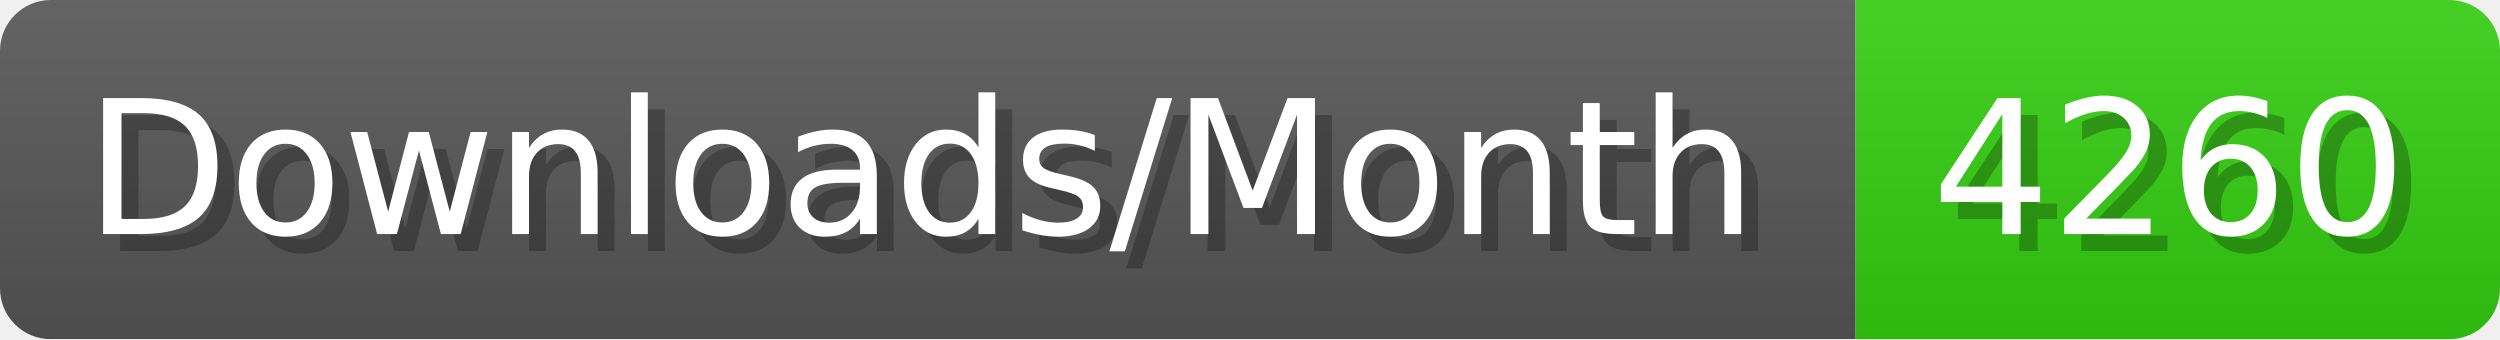
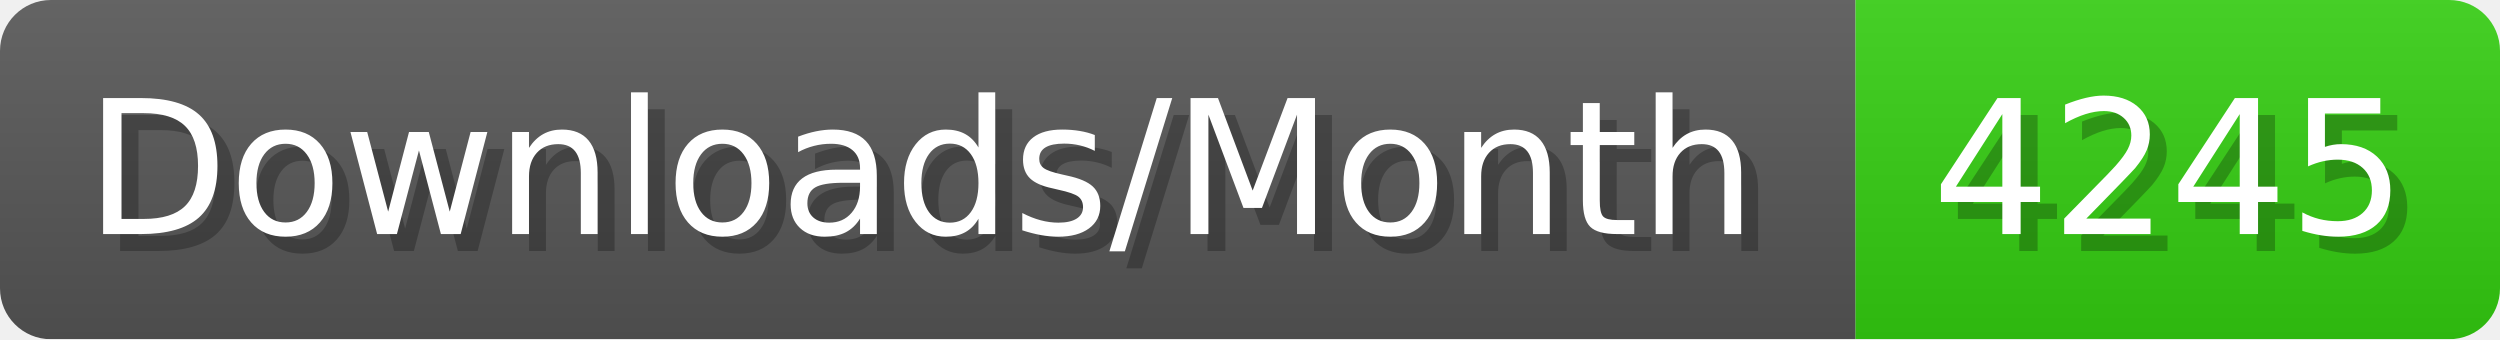
- <svg xmlns="http://www.w3.org/2000/svg" width="147.4" height="20" viewBox="0 0 1474 200" role="img" aria-label="Downloads/Month: 4260">
+ <svg xmlns="http://www.w3.org/2000/svg" width="147.4" height="20" viewBox="0 0 1474 200" role="img" aria-label="Downloads/Month: 4245">
  <linearGradient id="YlXUI" x2="0" y2="100%">
    <stop offset="0" stop-opacity=".1" stop-color="#EEE" />
    <stop offset="1" stop-opacity=".1" />
  </linearGradient>
  <mask id="JHhop">
    <rect width="1474" height="200" rx="30" fill="#FFF" />
  </mask>
  <g mask="url(#JHhop)">
    <rect width="1094" height="200" fill="#555" />
    <rect width="380" height="200" fill="#3C1" x="1094" />
    <rect width="1474" height="200" fill="url(#YlXUI)" />
  </g>
  <g aria-hidden="true" fill="#fff" text-anchor="start" font-family="Verdana,DejaVu Sans,sans-serif" font-size="110">
    <text x="60" y="148" textLength="994" fill="#000" opacity="0.25">Downloads/Month</text>
    <text x="50" y="138" textLength="994">Downloads/Month</text>
-     <text x="1149" y="148" textLength="280" fill="#000" opacity="0.25">4260</text>
-     <text x="1139" y="138" textLength="280">4260</text>
+     <text x="1149" y="148" textLength="280" fill="#000" opacity="0.25">4245</text>
+     <text x="1139" y="138" textLength="280">4245</text>
  </g>
</svg>
